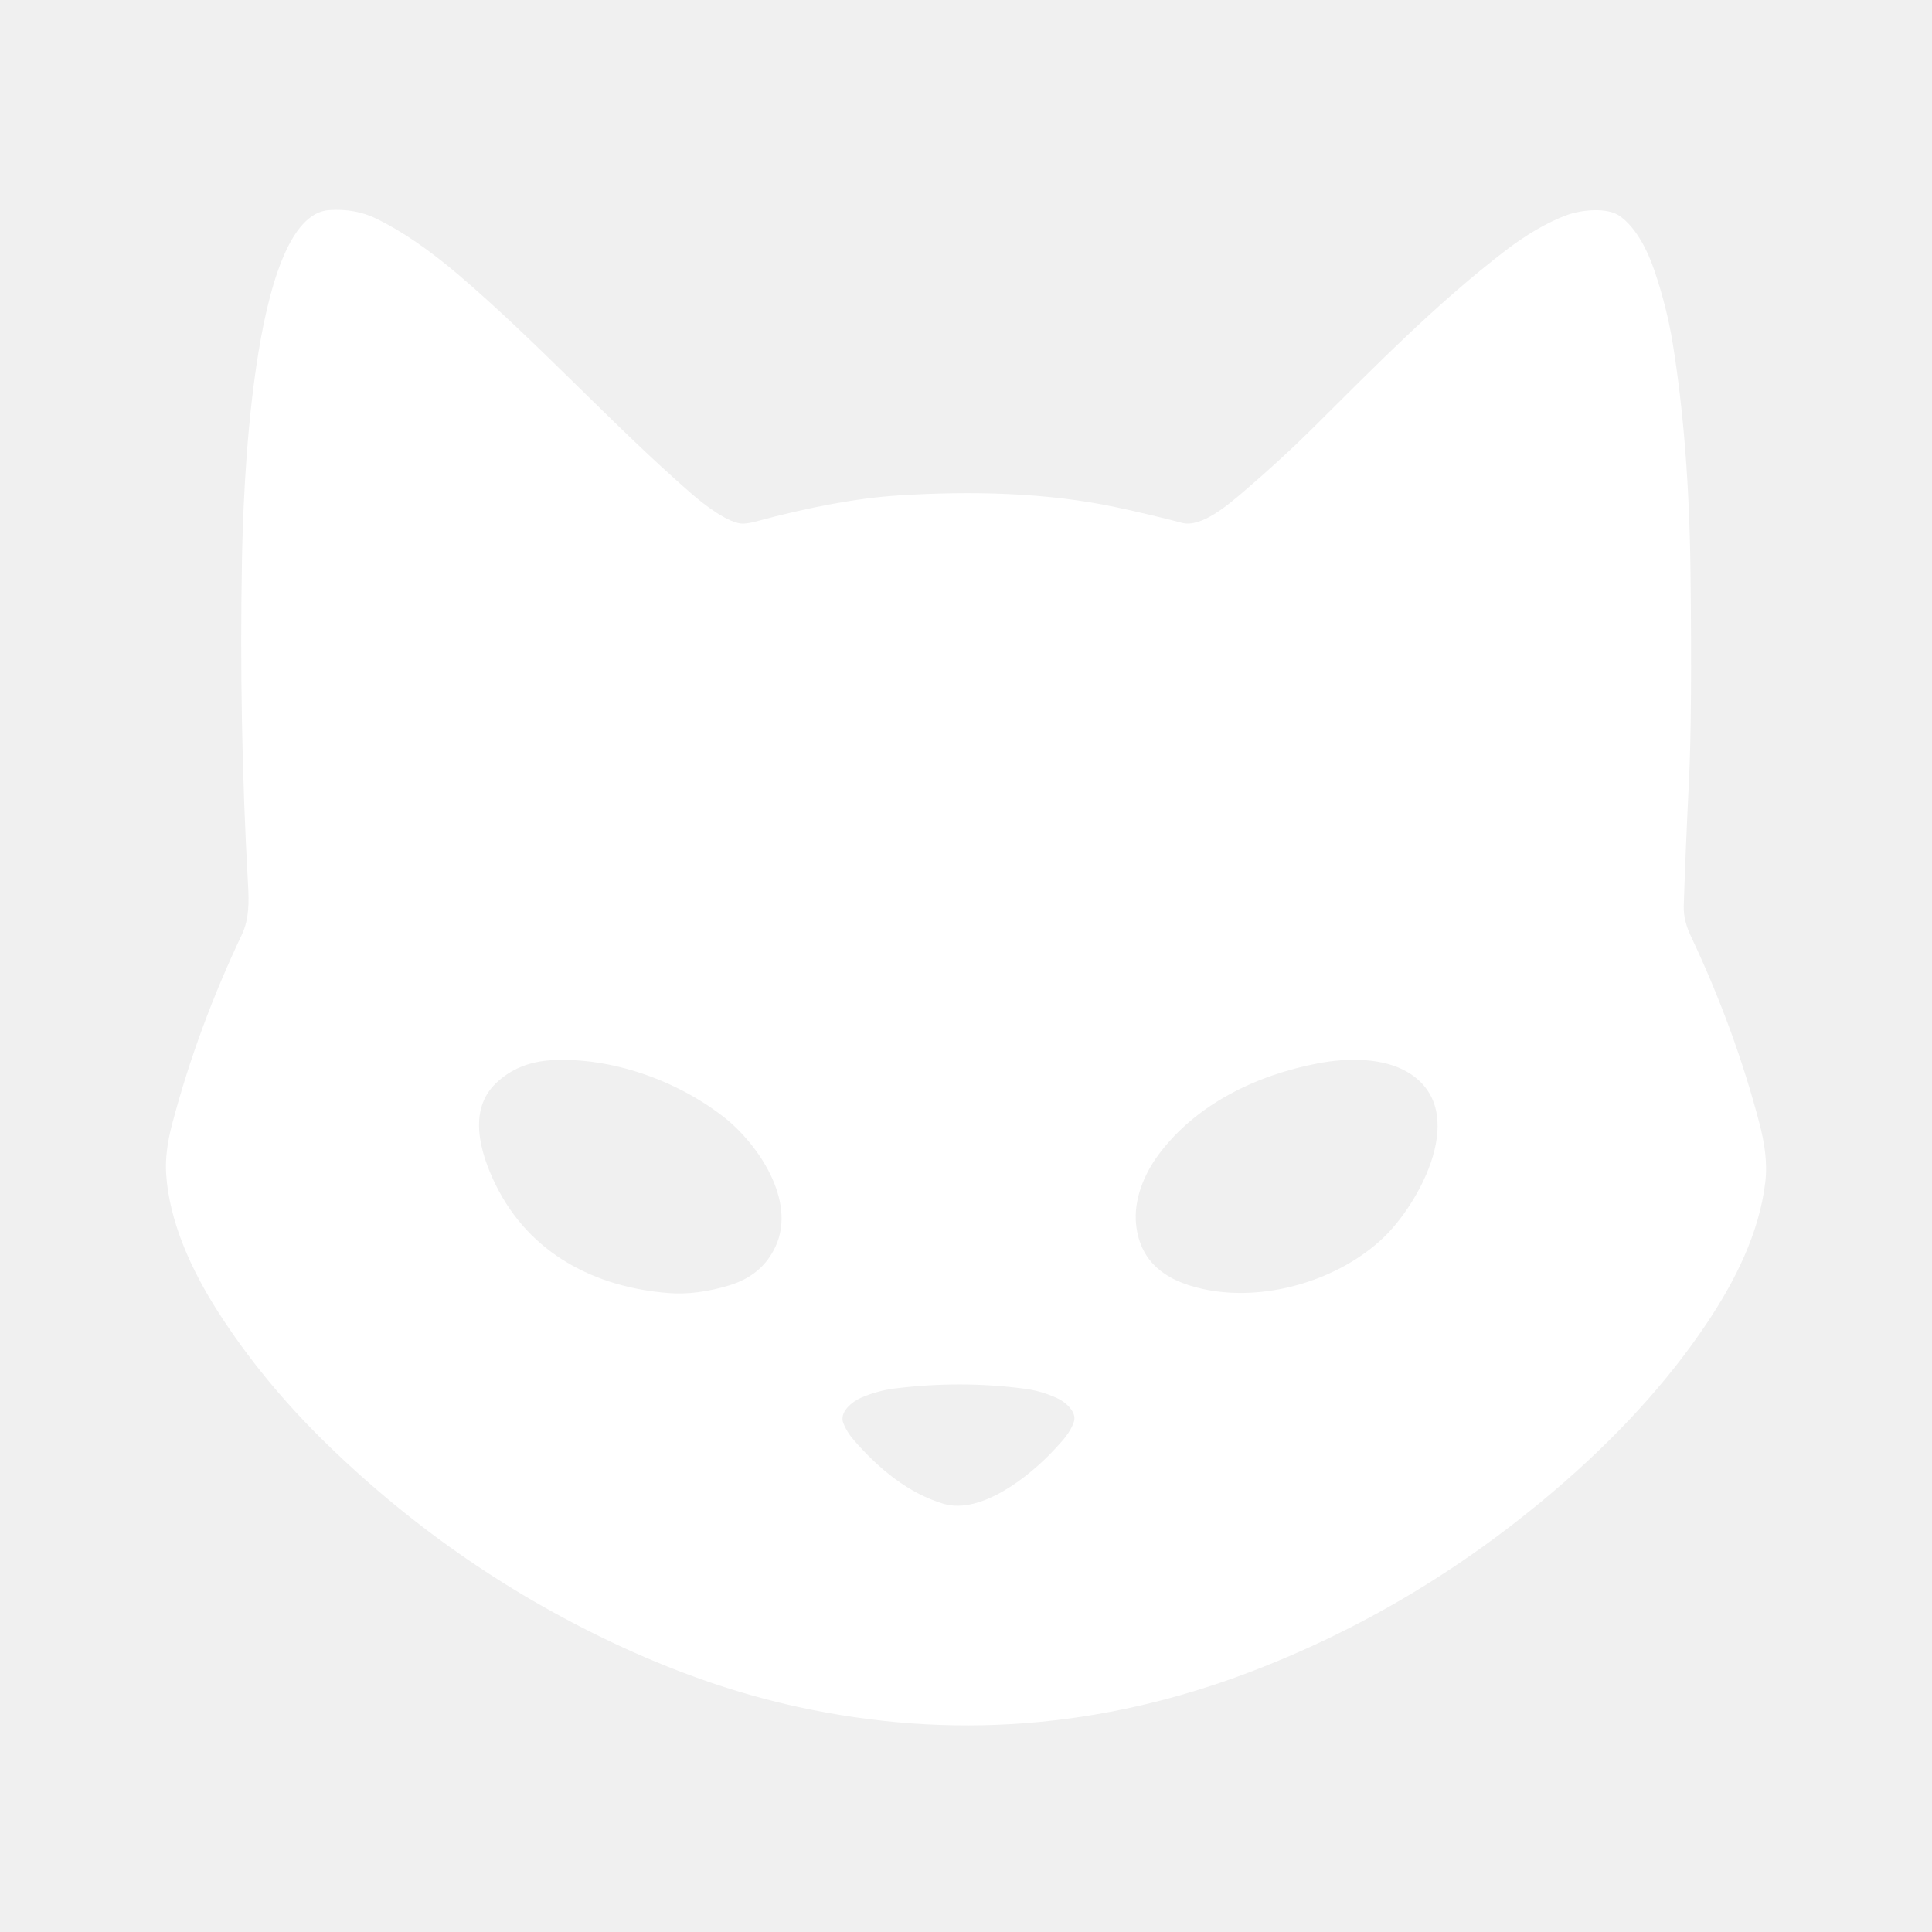
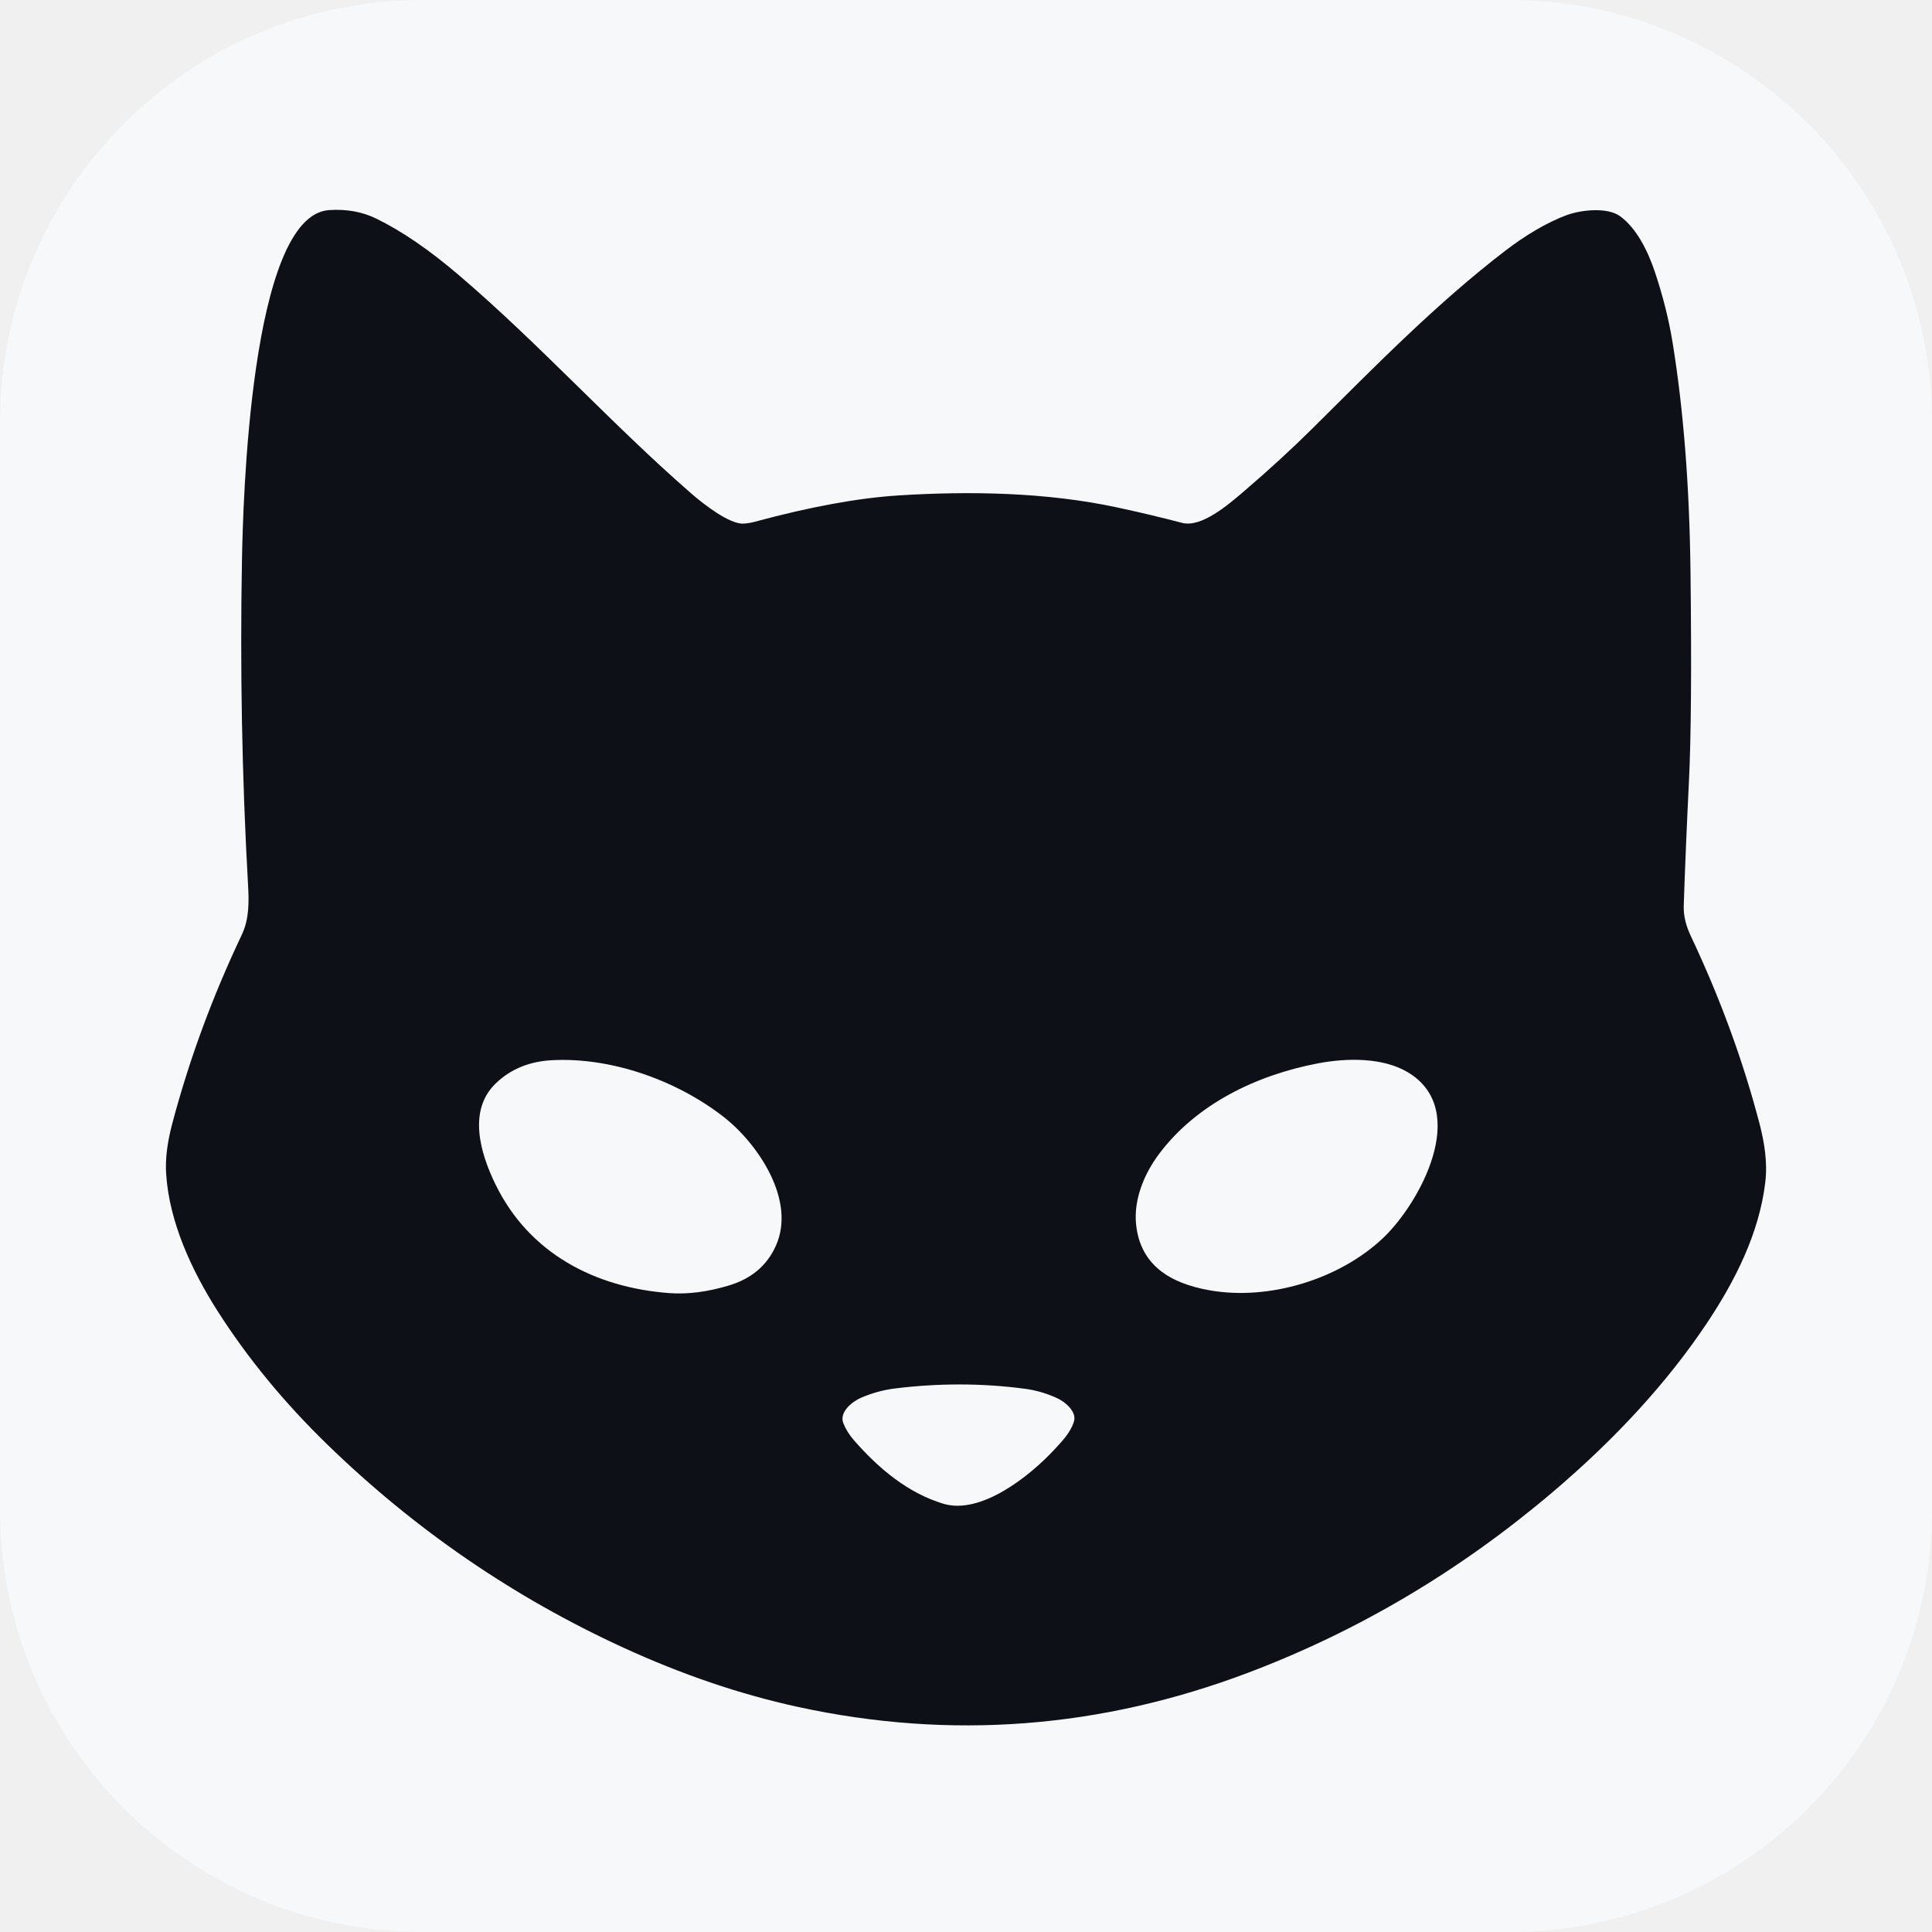
- <svg xmlns="http://www.w3.org/2000/svg" version="1.1" viewBox="0.00 0.00 512.00 512.00" width="512.00" height="512.00">
-   <path fill="#ffffff" d="   M 45.65 297.77   C 50.31 280.20 56.48 263.74 64.10 247.67   C 66.07 243.51 65.99 238.92 65.73 234.44   Q 63.32 191.66 64.13 148.11   C 64.39 134.30 66.21 57.13 87.19 55.68   Q 94.10 55.20 99.69 57.92   Q 109.79 62.83 121.61 72.92   C 143.03 91.20 162.36 112.69 183.36 130.92   C 186.54 133.67 193.35 138.99 197.10 138.76   Q 198.57 138.67 200.07 138.26   Q 222.12 132.30 238.17 131.29   C 256.93 130.11 277.29 130.43 296.13 134.49   Q 305.05 136.41 313.24 138.56   C 318.37 139.92 325.54 133.72 329.51 130.33   Q 339.55 121.75 347.99 113.37   C 364.54 96.94 380.60 80.49 399.04 66.35   C 403.86 62.66 409.75 58.98 415.36 56.95   C 419.03 55.63 425.97 54.84 429.34 57.30   C 433.77 60.52 436.73 66.64 438.49 71.86   Q 441.73 81.45 443.26 90.82   Q 447.60 117.52 448.00 151.51   Q 448.45 189.74 447.59 207.00   Q 446.70 225.12 446.21 240.03   C 446.12 242.85 446.89 245.55 448.09 248.07   Q 459.73 272.71 466.27 297.70   C 467.59 302.75 468.45 308.08 467.82 313.31   C 466.21 326.87 459.76 339.57 452.24 350.80   Q 436.72 374.00 411.37 395.51   Q 374.63 426.67 330.92 443.23   Q 272.04 465.54 211.41 452.34   Q 188.54 447.36 165.13 436.61   Q 121.44 416.54 86.71 382.78   Q 69.63 366.18 57.73 347.55   C 50.80 336.69 44.86 323.90 44.03 311.09   Q 43.65 305.29 45.65 297.77   Z   M 131.34 313.94   C 140.29 332.22 157.72 341.20 177.30 342.68   Q 184.65 343.24 193.22 340.65   Q 202.03 338.00 205.56 330.26   C 211.13 318.09 200.76 303.01 191.81 296.02   C 179.37 286.31 161.98 280.10 146.19 280.97   Q 137.21 281.47 131.35 287.14   C 124.01 294.24 127.17 305.43 131.34 313.94   Z   M 349.22 281.81   C 332.78 284.95 316.93 292.71 307.08 305.92   C 303.14 311.22 300.42 317.96 301.07 324.43   C 302.18 335.36 310.18 340.08 320.43 341.92   C 336.31 344.78 355.06 339.00 366.59 328.03   C 376.14 318.95 389.80 294.29 373.19 284.22   C 366.55 280.20 356.95 280.33 349.22 281.81   Z   M 226.25 381.62   C 232.99 389.35 240.71 395.69 249.97 398.50   C 259.93 401.51 272.87 391.21 279.39 384.18   C 281.43 381.98 283.70 379.66 284.61 376.72   C 285.41 374.13 282.30 371.54 280.28 370.59   Q 276.07 368.62 271.56 368.03   Q 254.57 365.79 237.08 367.97   Q 232.61 368.53 228.23 370.40   C 225.86 371.41 222.31 374.22 223.50 377.19   Q 224.45 379.55 226.25 381.62   Z" />
+ <svg xmlns="http://www.w3.org/2000/svg" version="1.1" viewBox="0 0 512 512" width="512" height="512">
+   <rect width="512" height="512" rx="112" fill="#f6f8fa" />
+   <path fill="#0d1117" d="   M 45.65 297.77   C 50.31 280.20 56.48 263.74 64.10 247.67   C 66.07 243.51 65.99 238.92 65.73 234.44   Q 63.32 191.66 64.13 148.11   C 64.39 134.30 66.21 57.13 87.19 55.68   Q 94.10 55.20 99.69 57.92   Q 109.79 62.83 121.61 72.92   C 143.03 91.20 162.36 112.69 183.36 130.92   C 186.54 133.67 193.35 138.99 197.10 138.76   Q 198.57 138.67 200.07 138.26   Q 222.12 132.30 238.17 131.29   C 256.93 130.11 277.29 130.43 296.13 134.49   Q 305.05 136.41 313.24 138.56   C 318.37 139.92 325.54 133.72 329.51 130.33   Q 339.55 121.75 347.99 113.37   C 364.54 96.94 380.60 80.49 399.04 66.35   C 403.86 62.66 409.75 58.98 415.36 56.95   C 419.03 55.63 425.97 54.84 429.34 57.30   C 433.77 60.52 436.73 66.64 438.49 71.86   Q 441.73 81.45 443.26 90.82   Q 447.60 117.52 448.00 151.51   Q 448.45 189.74 447.59 207.00   Q 446.70 225.12 446.21 240.03   C 446.12 242.85 446.89 245.55 448.09 248.07   Q 459.73 272.71 466.27 297.70   C 467.59 302.75 468.45 308.08 467.82 313.31   C 466.21 326.87 459.76 339.57 452.24 350.80   Q 436.72 374.00 411.37 395.51   Q 374.63 426.67 330.92 443.23   Q 272.04 465.54 211.41 452.34   Q 188.54 447.36 165.13 436.61   Q 121.44 416.54 86.71 382.78   Q 69.63 366.18 57.73 347.55   C 50.80 336.69 44.86 323.90 44.03 311.09   Q 43.65 305.29 45.65 297.77   Z   M 131.34 313.94   C 140.29 332.22 157.72 341.20 177.30 342.68   Q 184.65 343.24 193.22 340.65   Q 202.03 338.00 205.56 330.26   C 211.13 318.09 200.76 303.01 191.81 296.02   C 179.37 286.31 161.98 280.10 146.19 280.97   Q 137.21 281.47 131.35 287.14   C 124.01 294.24 127.17 305.43 131.34 313.94   Z   M 349.22 281.81   C 332.78 284.95 316.93 292.71 307.08 305.92   C 303.14 311.22 300.42 317.96 301.07 324.43   C 302.18 335.36 310.18 340.08 320.43 341.92   C 336.31 344.78 355.06 339.00 366.59 328.03   C 376.14 318.95 389.80 294.29 373.19 284.22   C 366.55 280.20 356.95 280.33 349.22 281.81   Z   M 226.25 381.62   C 232.99 389.35 240.71 395.69 249.97 398.50   C 259.93 401.51 272.87 391.21 279.39 384.18   C 281.43 381.98 283.70 379.66 284.61 376.72   C 285.41 374.13 282.30 371.54 280.28 370.59   Q 276.07 368.62 271.56 368.03   Q 254.57 365.79 237.08 367.97   Q 232.61 368.53 228.23 370.40   C 225.86 371.41 222.31 374.22 223.50 377.19   Q 224.45 379.55 226.25 381.62   Z" />
</svg>
